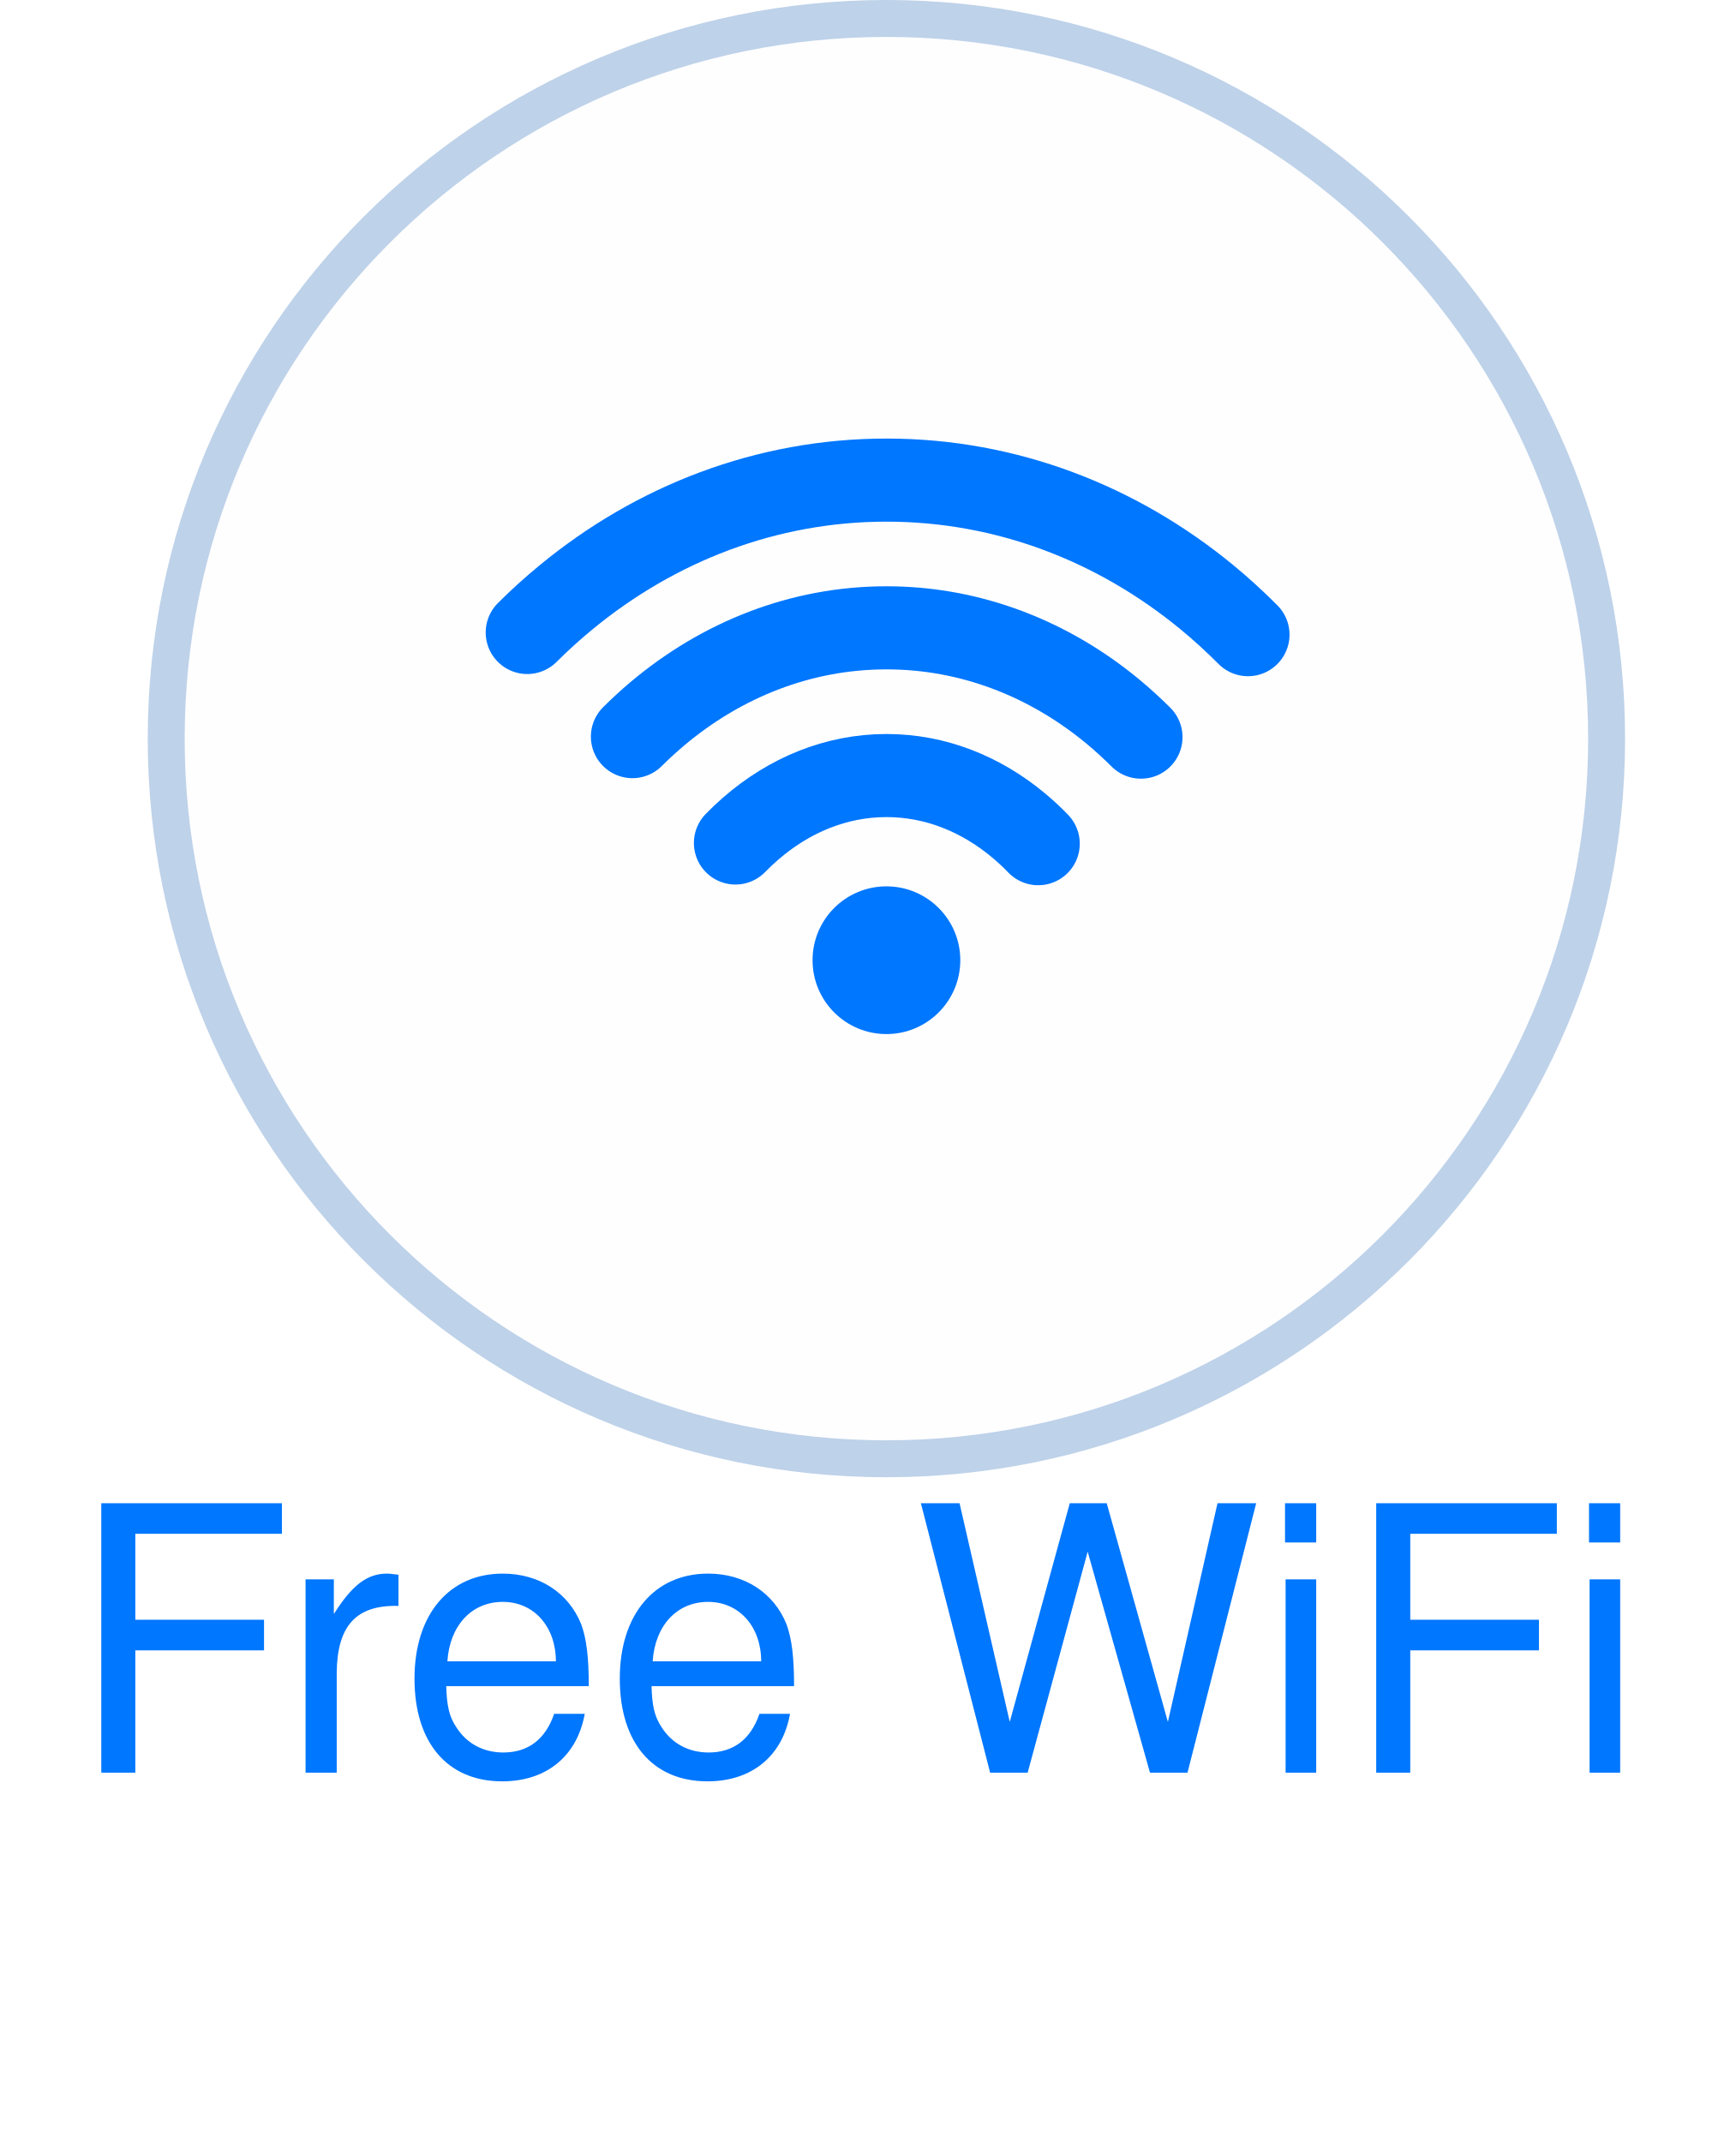
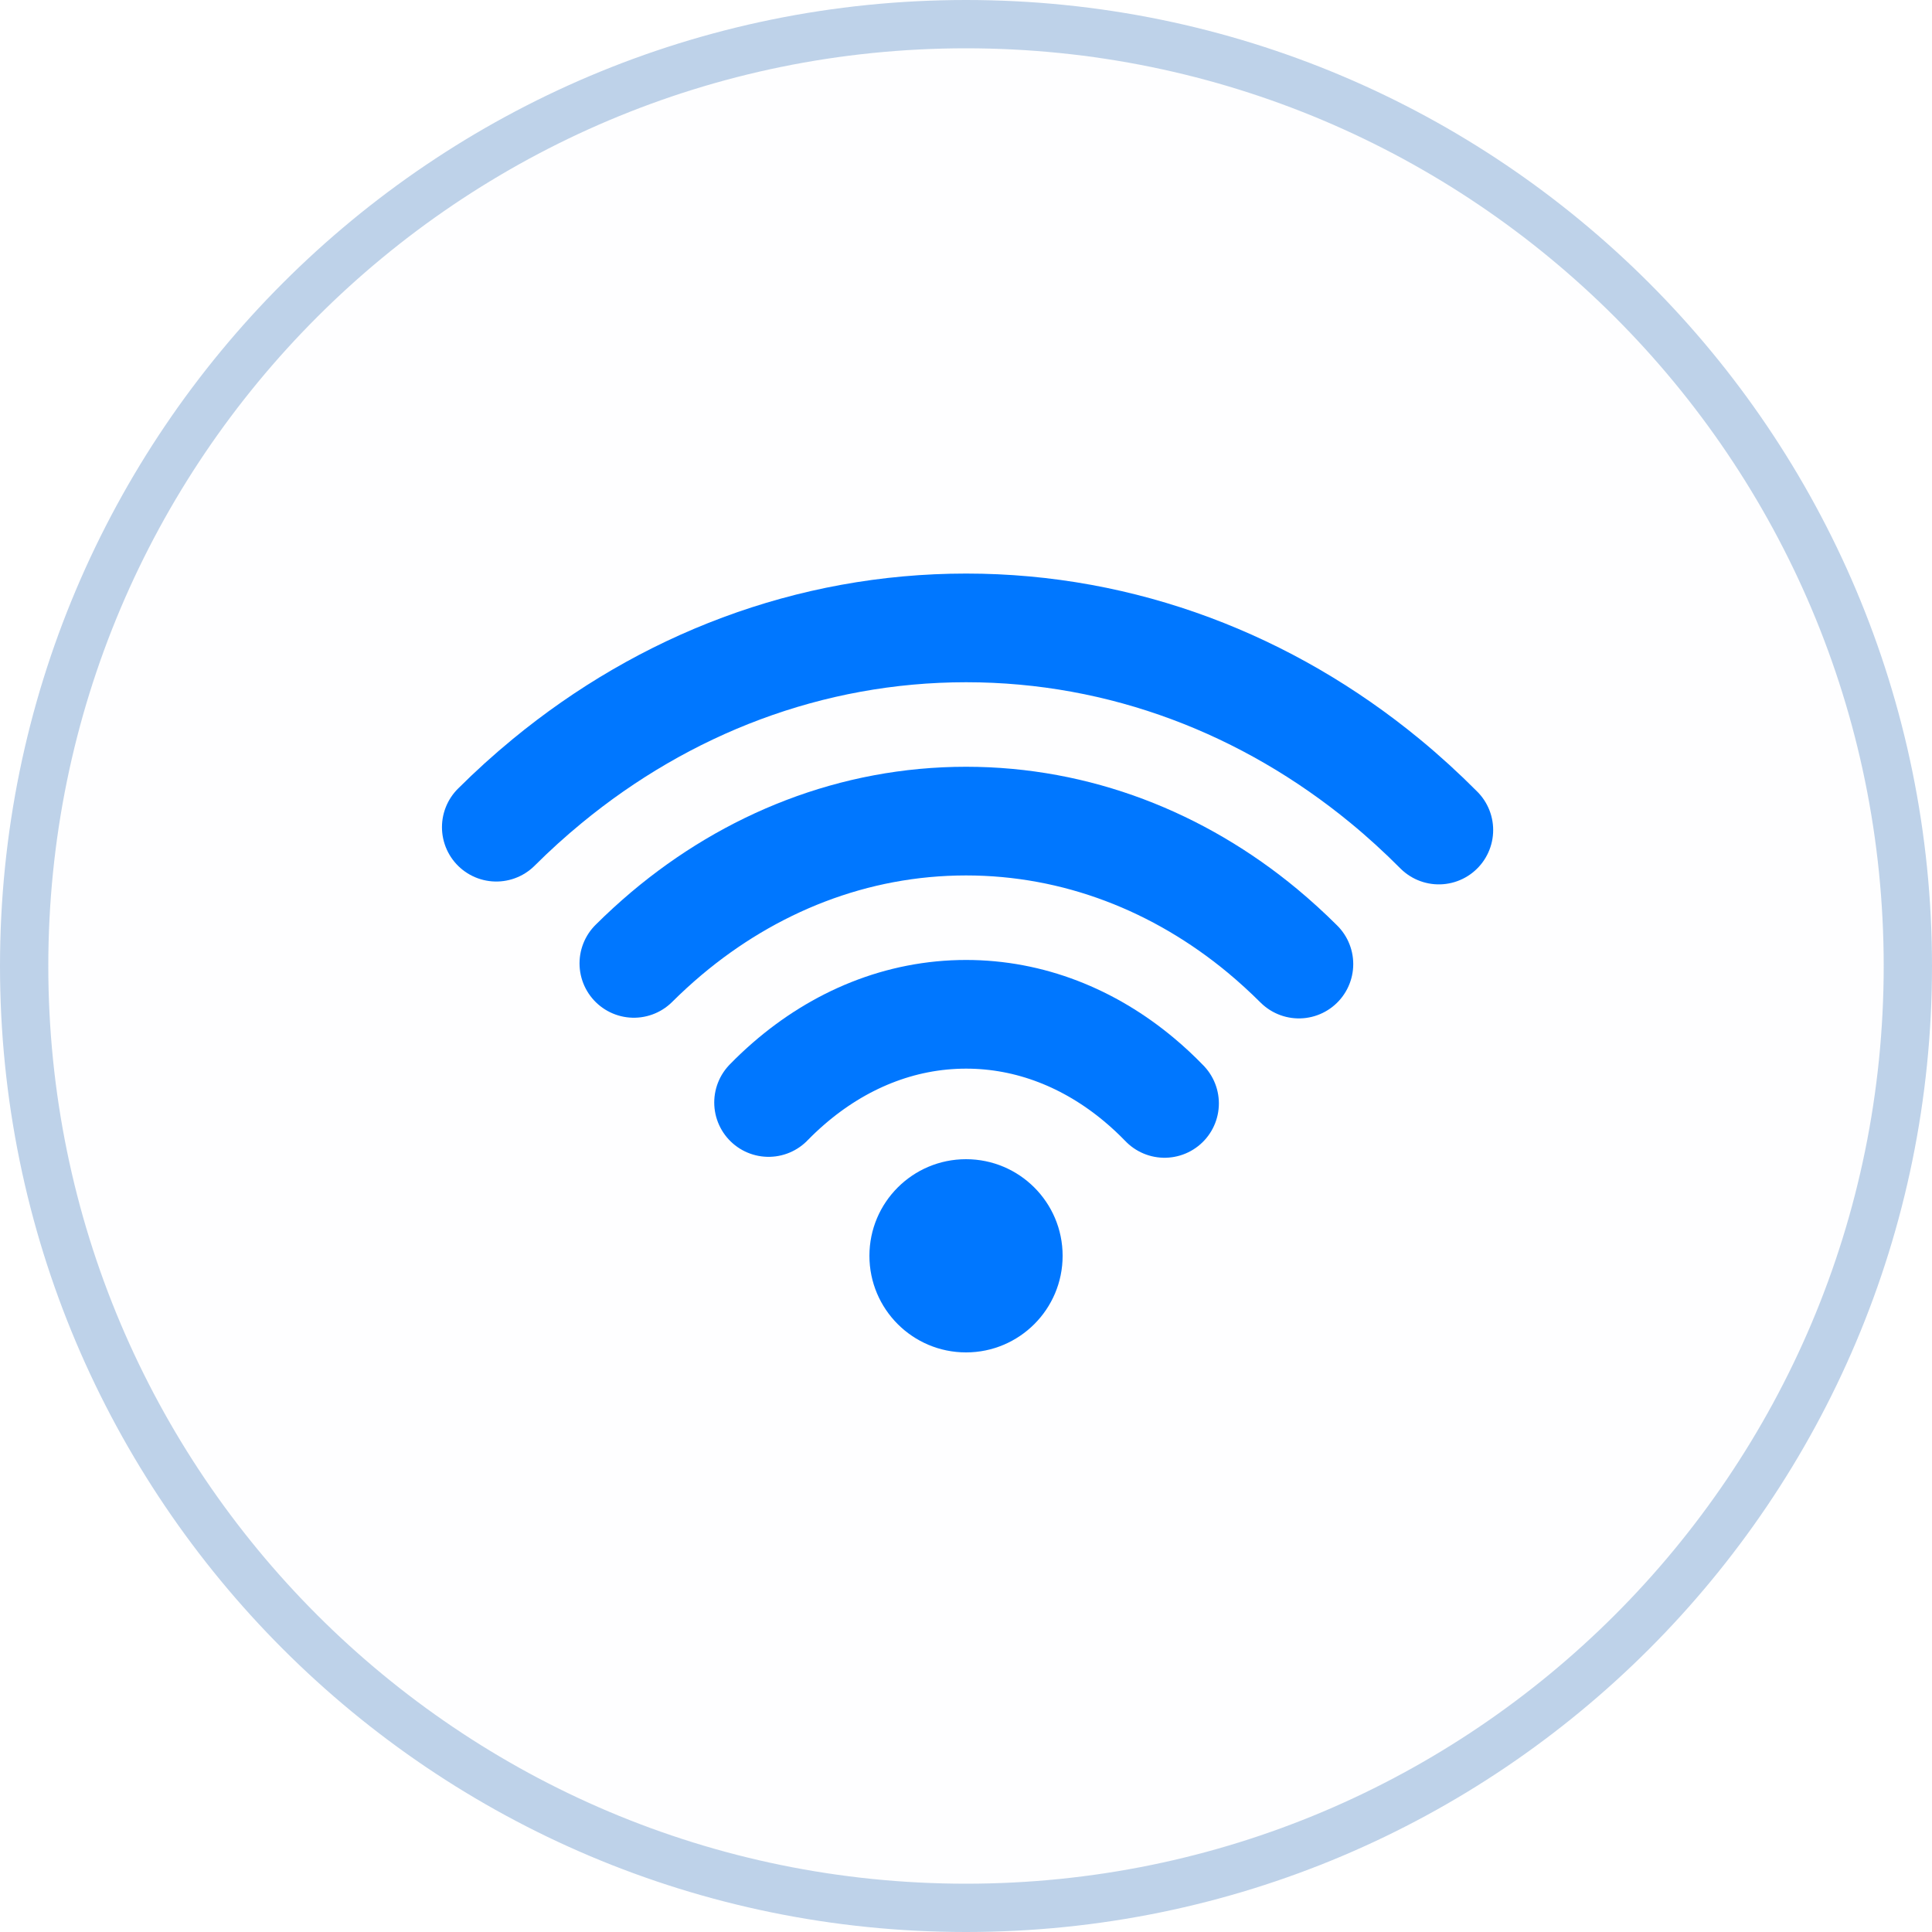
- <svg xmlns="http://www.w3.org/2000/svg" width="47px" height="58px" viewBox="0 0 47 58" version="1.1">
-   <g id="Symbols" stroke="none" stroke-width="1" fill="none" fill-rule="evenodd">
-     <g id="_linked/03.-hotel---subpage---all-deals" transform="translate(-12, -92)">
+ <svg xmlns="http://www.w3.org/2000/svg" width="40px" height="40px" viewBox="0 0 40 40" version="1.1">
+   <g id="Page-1" stroke="none" stroke-width="1" fill="none" fill-rule="evenodd">
+     <g id="03.-hotel---subpage---all-deals" transform="translate(-16, -92)">
      <g id="filters" transform="translate(0, 64)">
        <g id="molecules/room-filter/00.-default" transform="translate(12.5, 28)">
-           <text id="Free-WiFi" font-family="Helvetica" font-size="10" font-weight="normal" line-spacing="20" fill="#0077FF">
-             <tspan x="1.335" y="48">Free WiFi</tspan>
-           </text>
-           <circle id="atoms/buttons/filter-buttons/00.-default" stroke="#BED2E9" fill="#FEFEFF" fill-rule="nonzero" cx="23.5" cy="20" r="19.5" />
-           <g id="atoms/icons/filters/wifi" transform="translate(13.77546, 13)">
-             <path d="M19.514,4.185 C19.157,3.826 18.785,3.486 18.397,3.167 C15.978,1.178 12.978,-2.20268248e-13 9.728,-2.20268248e-13 C6.475,-2.20268248e-13 3.473,1.179 1.053,3.172 C0.688,3.472 0.337,3.79 -2.84217094e-14,4.126" id="Shape" stroke="#0077FF" stroke-width="2.25" stroke-linecap="round" stroke-linejoin="round" />
-             <path d="M16.617,6.96 C16.374,6.718 16.122,6.488 15.861,6.271 C14.137,4.842 12.017,4 9.726,4 C7.404,4 5.259,4.865 3.522,6.328 C3.29,6.524 3.065,6.73 2.848,6.946" id="Shape" stroke="#0077FF" stroke-width="2.25" stroke-linecap="round" stroke-linejoin="round" />
-             <path d="M13.835,9.845 C13.665,9.669 13.488,9.504 13.303,9.35 C12.281,8.497 11.05,8 9.727,8 C8.359,8 7.092,8.531 6.05,9.436 C5.908,9.559 5.77,9.689 5.637,9.826" id="Shape" stroke="#0077FF" stroke-width="2.25" stroke-linecap="round" stroke-linejoin="round" />
-             <circle id="Oval" fill="#0077FF" cx="9.725" cy="13" r="2" />
+           <g id="icon/wifi" transform="translate(3.5, 0)">
+             <circle id="atoms/buttons/filter-buttons/00.-default" stroke="#BED2E9" fill="#FEFEFF" fill-rule="nonzero" cx="20" cy="20" r="19.5" />
+             <g id="atoms/icons/filters/wifi" transform="translate(10.27546, 13)">
+               <path d="M19.514,4.185 C19.157,3.826 18.785,3.486 18.397,3.167 C15.978,1.178 12.978,-2.20268248e-13 9.728,-2.20268248e-13 C6.475,-2.20268248e-13 3.473,1.179 1.053,3.172 C0.688,3.472 0.337,3.79 -2.84217094e-14,4.126" id="Shape" stroke="#0077FF" stroke-width="2.25" stroke-linecap="round" stroke-linejoin="round" />
+               <path d="M16.617,6.96 C16.374,6.718 16.122,6.488 15.861,6.271 C14.137,4.842 12.017,4 9.726,4 C7.404,4 5.259,4.865 3.522,6.328 C3.29,6.524 3.065,6.73 2.848,6.946" id="Shape" stroke="#0077FF" stroke-width="2.25" stroke-linecap="round" stroke-linejoin="round" />
+               <path d="M13.835,9.845 C13.665,9.669 13.488,9.504 13.303,9.35 C12.281,8.497 11.05,8 9.727,8 C8.359,8 7.092,8.531 6.05,9.436 C5.908,9.559 5.77,9.689 5.637,9.826" id="Shape" stroke="#0077FF" stroke-width="2.25" stroke-linecap="round" stroke-linejoin="round" />
+               <circle id="Oval" fill="#0077FF" cx="9.725" cy="13" r="2" />
+             </g>
          </g>
        </g>
      </g>
    </g>
  </g>
</svg>
